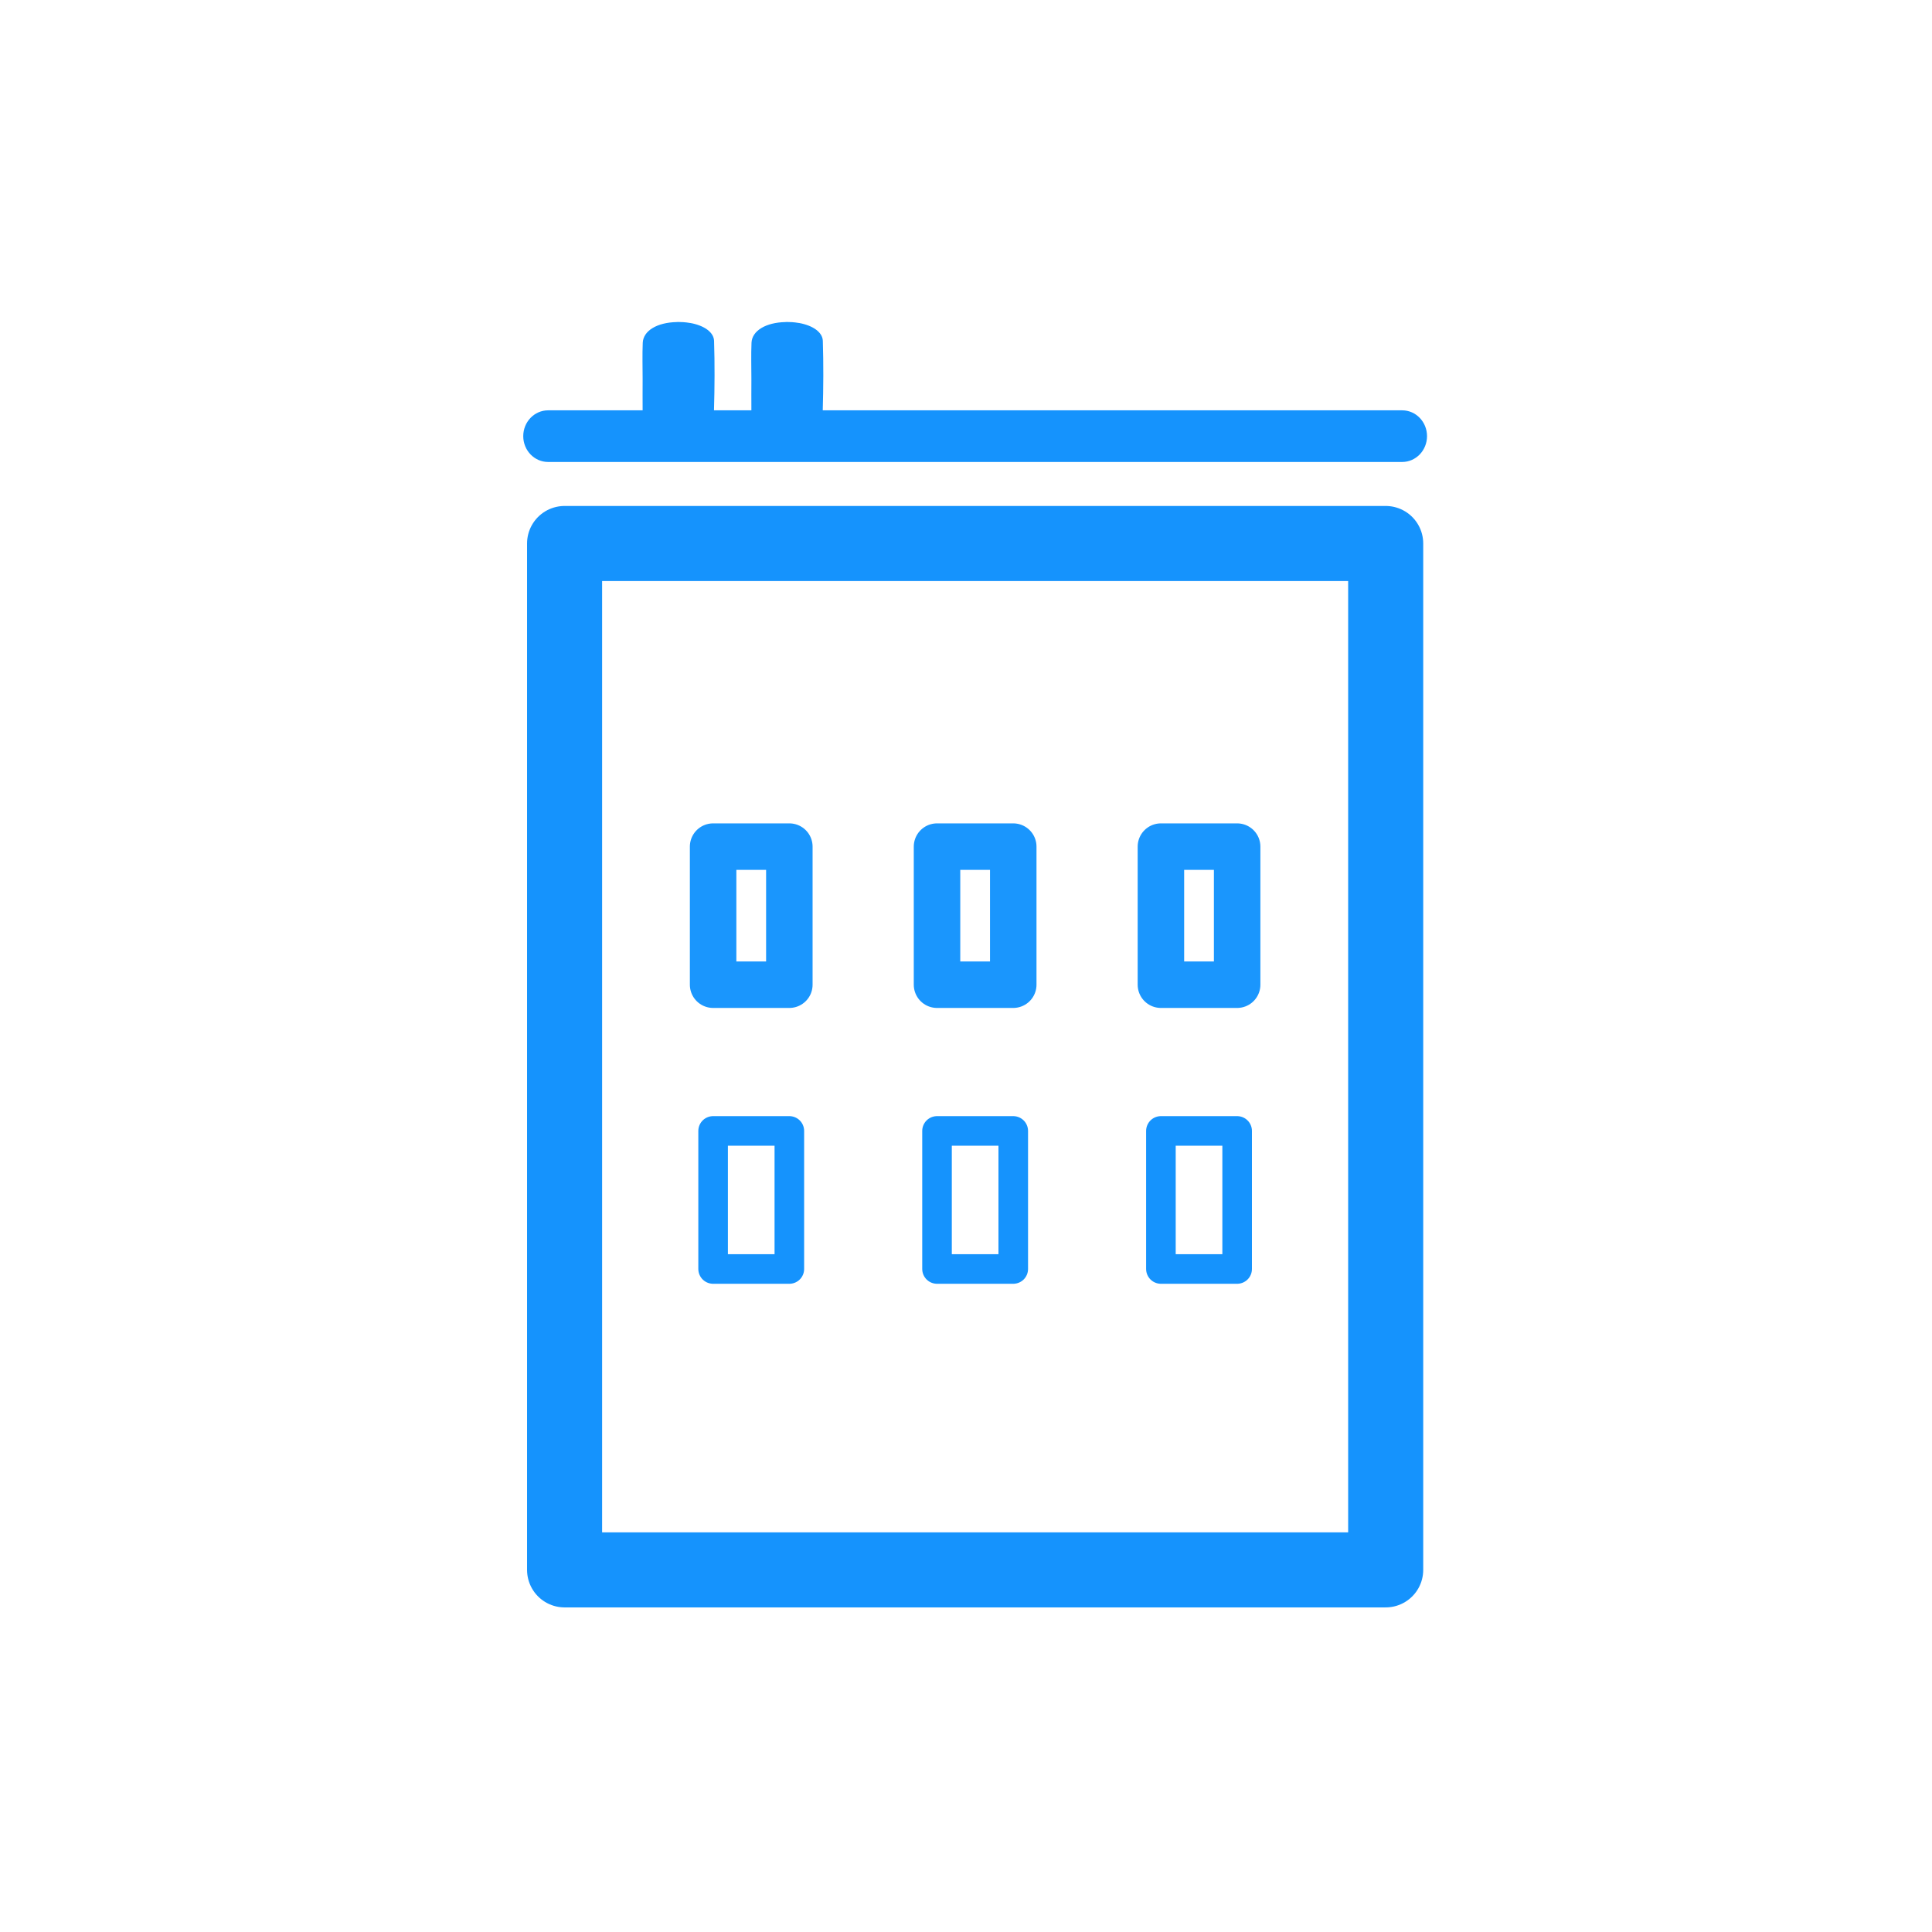
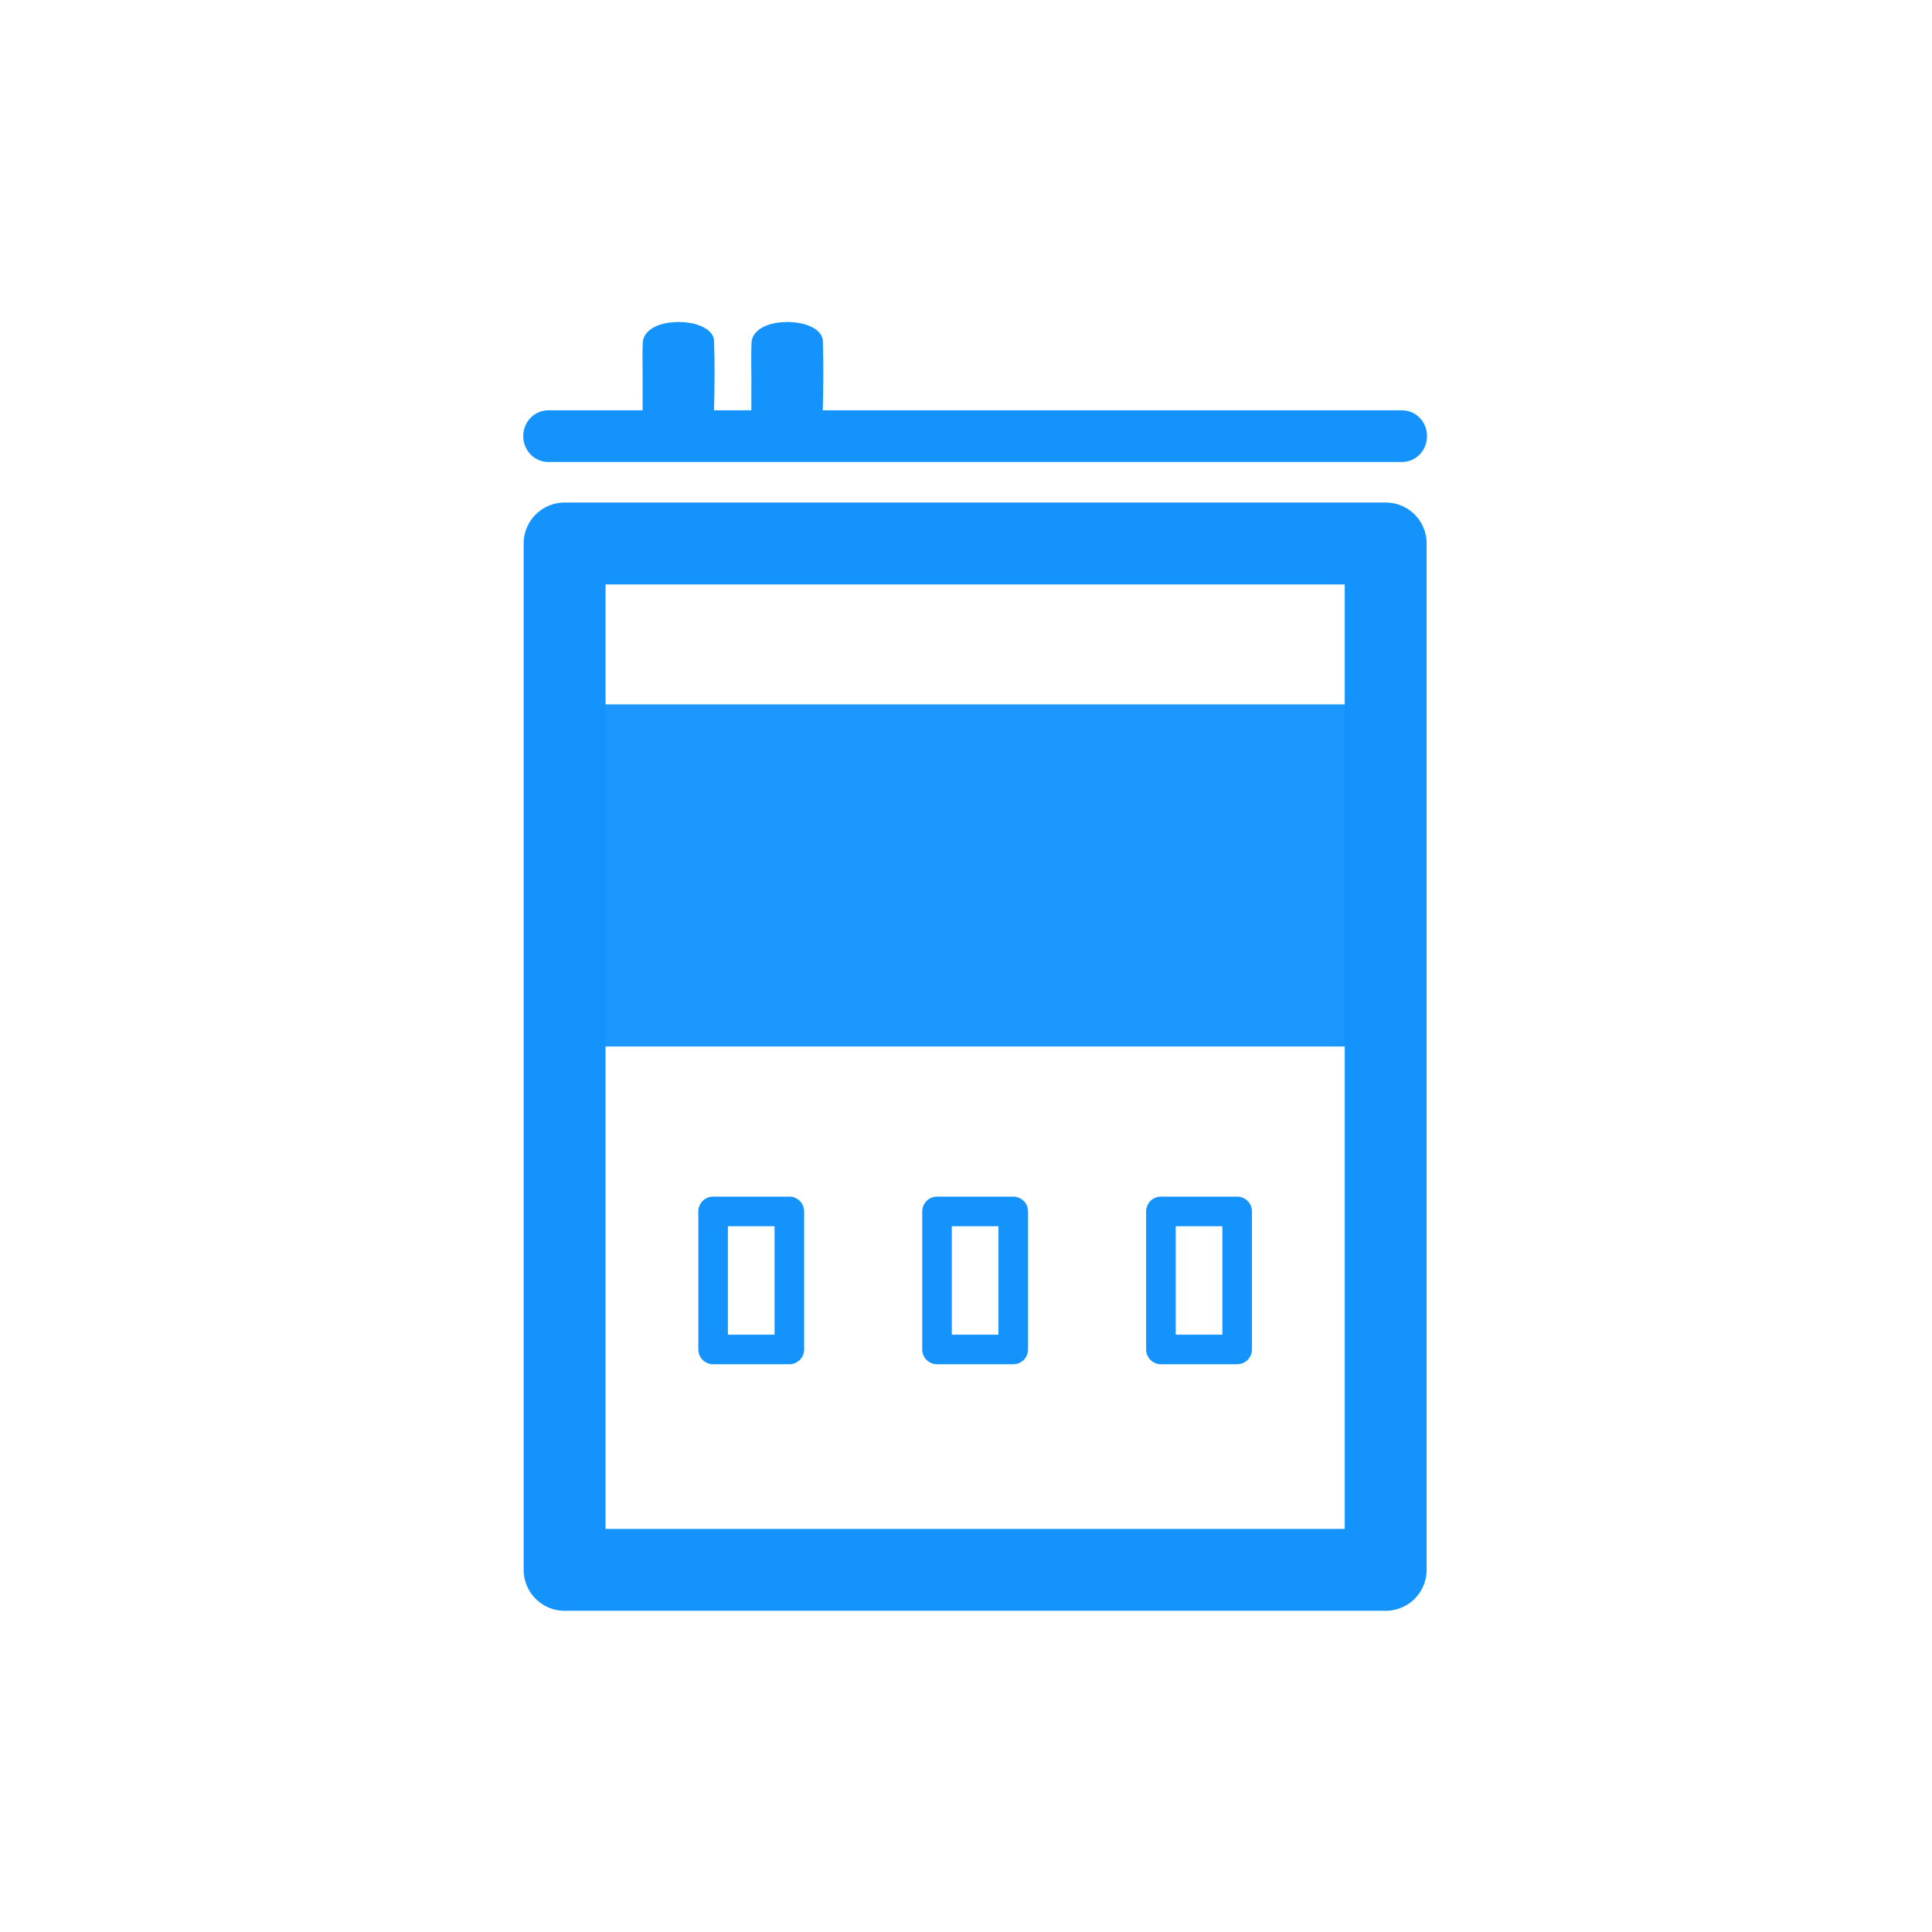
<svg xmlns="http://www.w3.org/2000/svg" width="96" height="96">
+   <defs>
+     <path id="a" d="M0 6.955V0h44.908v6.955H0z" />
+   </defs>
  <g fill="none" fill-rule="evenodd">
-     <path stroke="#1593FD" stroke-width="3.73" stroke-linecap="round" stroke-linejoin="round" d="M28.054 78.006h40.8v-51h-40.8z" />
-     <path stroke="#1593FD" stroke-width="1.47" stroke-linejoin="round" d="M35.434 56.195v6.86h3.788v-6.86zM57.685 56.195v6.86h3.788v-6.86zM46.56 56.195v6.86h3.788v-6.86z" />
+     <path fill="#1A96FD" d="M28.798 52h40.11V35h-40.11z" />
+     <path stroke="#1593FD" stroke-width="4.069" stroke-linecap="round" stroke-linejoin="round" d="M28.054 78.005h40.8v-51h-40.8z" />
+     <path stroke="#1593FD" stroke-width="1.47" stroke-linejoin="round" d="M35.434 60.195v6.86h3.788v-6.86zM57.685 60.195v6.86h3.788v-6.86zM46.56 60.195v6.86h3.788v-6.86z" />
    <path d="M70.908 21.672c0-.708-.552-1.283-1.234-1.283H40.882c.033-1.15.04-2.3.004-3.45-.014-.438-.505-.768-1.18-.89l-.016-.001a2.002 2.002 0 0 0-.158-.023l-.01-.002a8.738 8.738 0 0 0-.174-.016h-.006a2.963 2.963 0 0 0-.164-.005L39.153 16H39.07c-.014 0-.026.002-.04.003-.968.02-1.662.426-1.688 1.03-.026.6-.006 1.203-.006 1.804 0 .518-.006 1.035 0 1.552h-1.858c.033-1.15.04-2.3.004-3.45-.014-.438-.505-.768-1.18-.89l-.016-.001c-.052-.01-.104-.018-.158-.023l-.01-.002a8.738 8.738 0 0 0-.174-.016h-.006a2.963 2.963 0 0 0-.164-.005L33.749 16H33.666c-.014 0-.026.002-.04.003-.968.02-1.662.426-1.688 1.03-.026.6-.006 1.203-.006 1.804 0 .518-.006 1.035 0 1.552h-4.698c-.681 0-1.234.575-1.234 1.283s.553 1.283 1.234 1.283h42.44c.682 0 1.234-.575 1.234-1.283" fill="#1593FD" />
-     <g stroke="#1A96FD" stroke-linejoin="round" stroke-width="2.31">
-       <path d="M35.434 42.068v6.861h3.788v-6.861zM57.685 42.068v6.861h3.788v-6.861zM46.56 42.068v6.861h3.788v-6.861z" />
-     </g>
  </g>
</svg>
